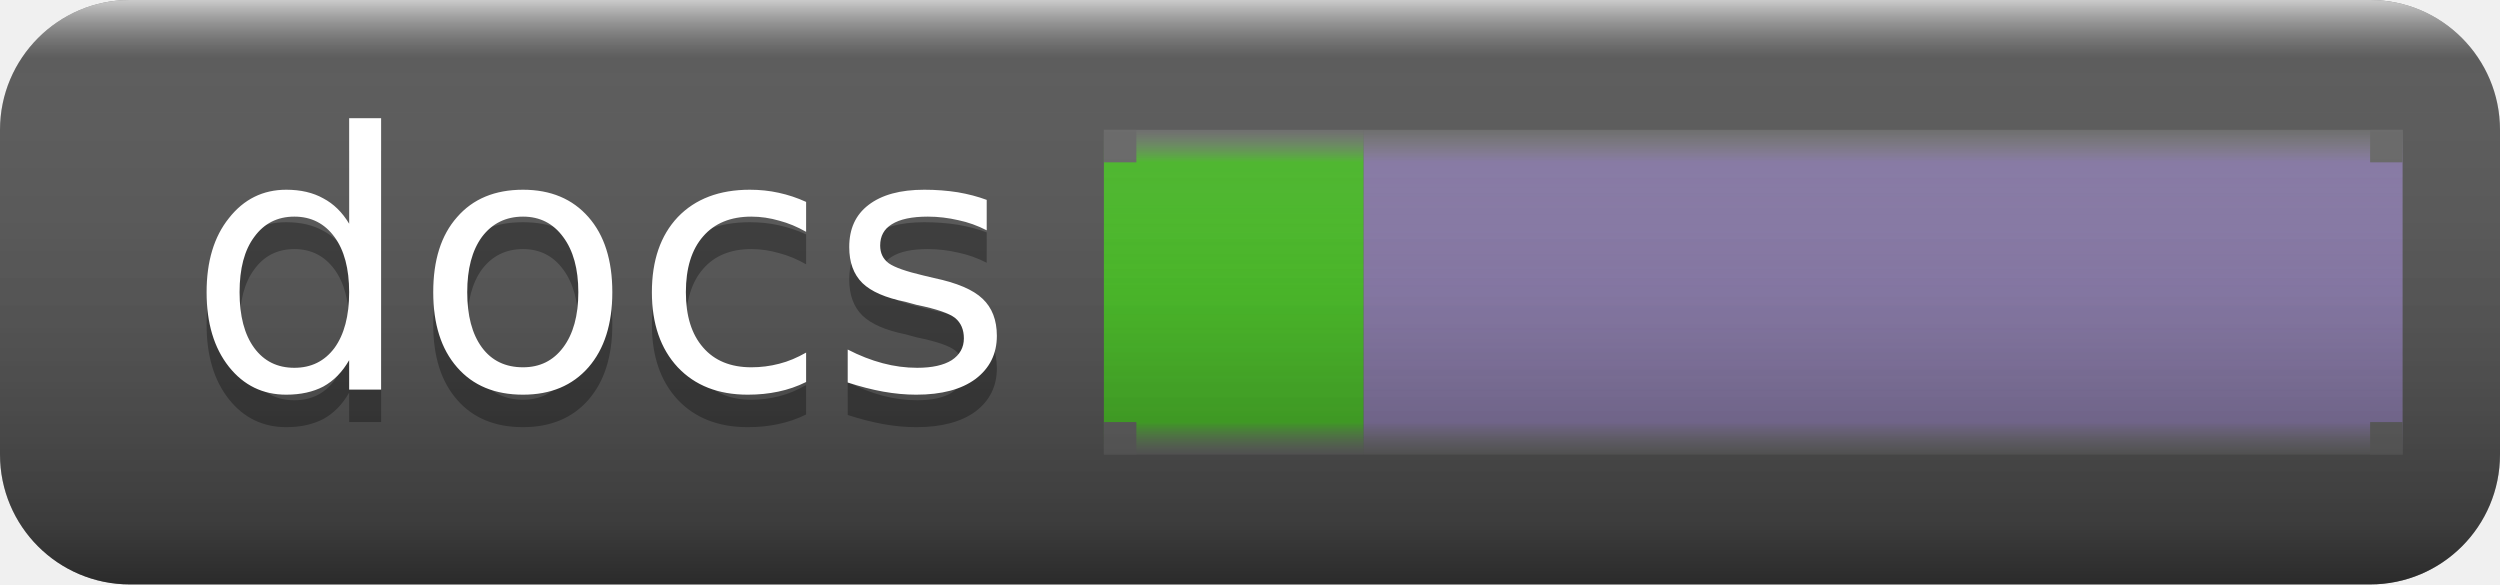
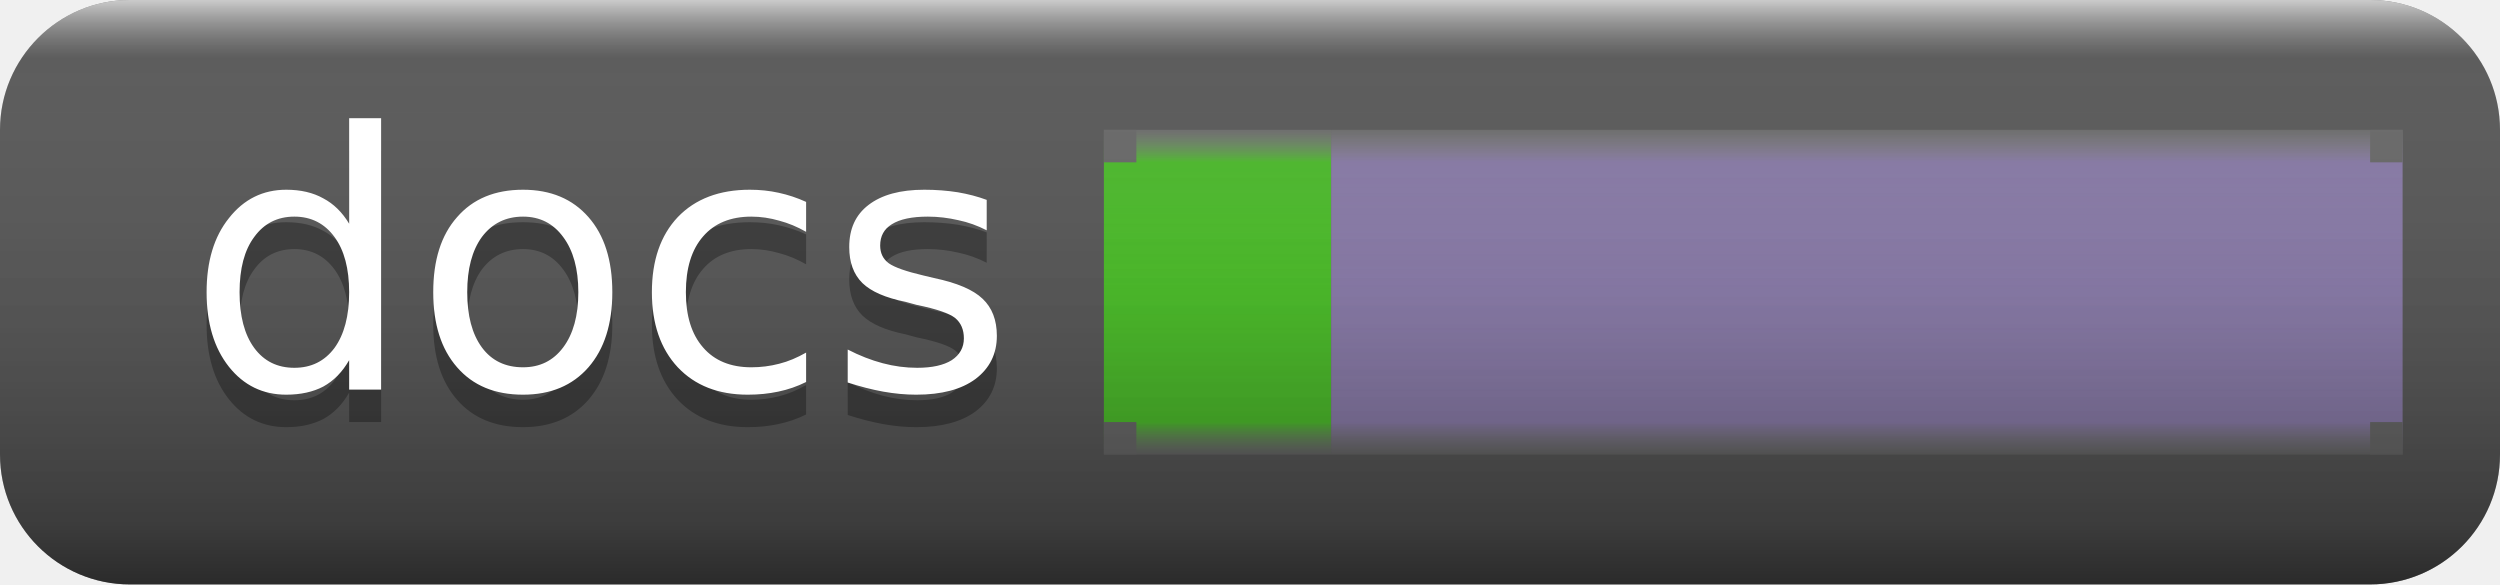
<svg xmlns="http://www.w3.org/2000/svg" width="77" height="18">
  <linearGradient id="bg" x2="0" y2="100%">
    <stop offset="0" stop-color="#fff" stop-opacity=".7" />
    <stop offset=".1" stop-color="#aaa" stop-opacity=".1" />
    <stop offset=".9" stop-opacity=".3" />
    <stop offset="1" stop-opacity=".5" />
  </linearGradient>
  <rect rx="4" width="77" height="18" fill="#555" />
  <linearGradient id="gA" x2="0" y2="100%">
    <stop offset="0" stop-color="#999" stop-opacity=".3" />
    <stop offset=".1" stop-color="#46cc1e" stop-opacity=".9" />
    <stop offset=".5" stop-color="#46cc1e" stop-opacity="1" />
    <stop offset=".9" stop-color="#46cc1e" stop-opacity=".9" />
    <stop offset="1" stop-color="#888" stop-opacity=".3" />
  </linearGradient>
-   <rect x="34" y="4" width="8" height="10" fill="url(#gA)" />
+   <rect x="34" y="4" width="7" height="10" fill="url(#gA)" />
  <linearGradient id="gB" x2="0" y2="100%">
    <stop offset="0" stop-color="#999" stop-opacity=".3" />
    <stop offset=".1" stop-color="#87ae10" stop-opacity=".9" />
    <stop offset=".5" stop-color="#87ae10" stop-opacity="1" />
    <stop offset=".9" stop-color="#87ae10" stop-opacity=".9" />
    <stop offset="1" stop-color="#888" stop-opacity=".3" />
  </linearGradient>
-   <rect x="42" y="4" width="0" height="10" fill="url(#gB)" />
+   <rect x="41" y="4" width="0" height="10" fill="url(#gB)" />
  <linearGradient id="gC" x2="0" y2="100%">
    <stop offset="0" stop-color="#999" stop-opacity=".3" />
    <stop offset=".1" stop-color="#c05946" stop-opacity=".9" />
    <stop offset=".5" stop-color="#c05946" stop-opacity="1" />
    <stop offset=".9" stop-color="#c05946" stop-opacity=".9" />
    <stop offset="1" stop-color="#888" stop-opacity=".3" />
  </linearGradient>
-   <rect x="42" y="4" width="0" height="10" fill="url(#gC)" />
+   <rect x="41" y="4" width="0" height="10" fill="url(#gC)" />
  <linearGradient id="gU" x2="0" y2="100%">
    <stop offset="0" stop-color="#999" stop-opacity=".3" />
    <stop offset=".1" stop-color="#8f7eb4" stop-opacity=".9" />
    <stop offset=".5" stop-color="#8f7eb4" stop-opacity="1" />
    <stop offset=".9" stop-color="#8f7eb4" stop-opacity=".9" />
    <stop offset="1" stop-color="#888" stop-opacity=".3" />
  </linearGradient>
-   <rect x="42" y="4" width="32" height="10" fill="url(#gU)" />
+   <rect x="41" y="4" width="33" height="10" fill="url(#gU)" />
  <rect x="34" y="4" width="1" height="1" fill="#666" />
  <rect x="34" y="13" width="1" height="1" fill="#666" />
  <rect x="73" y="4" width="1" height="1" fill="#666" />
  <rect x="73" y="13" width="1" height="1" fill="#666" />
  <rect rx="4" width="77" height="18" fill="url(#bg)" />
  <g fill="#fff" text-anchor="middle" font-family="DejaVu Sans,Verdana,Geneva,sans-serif" font-size="11">
    <text x="18.5" y="13" fill="#010101" fill-opacity=".3">docs</text>
    <text x="18.5" y="12">docs</text>
  </g>
</svg>
